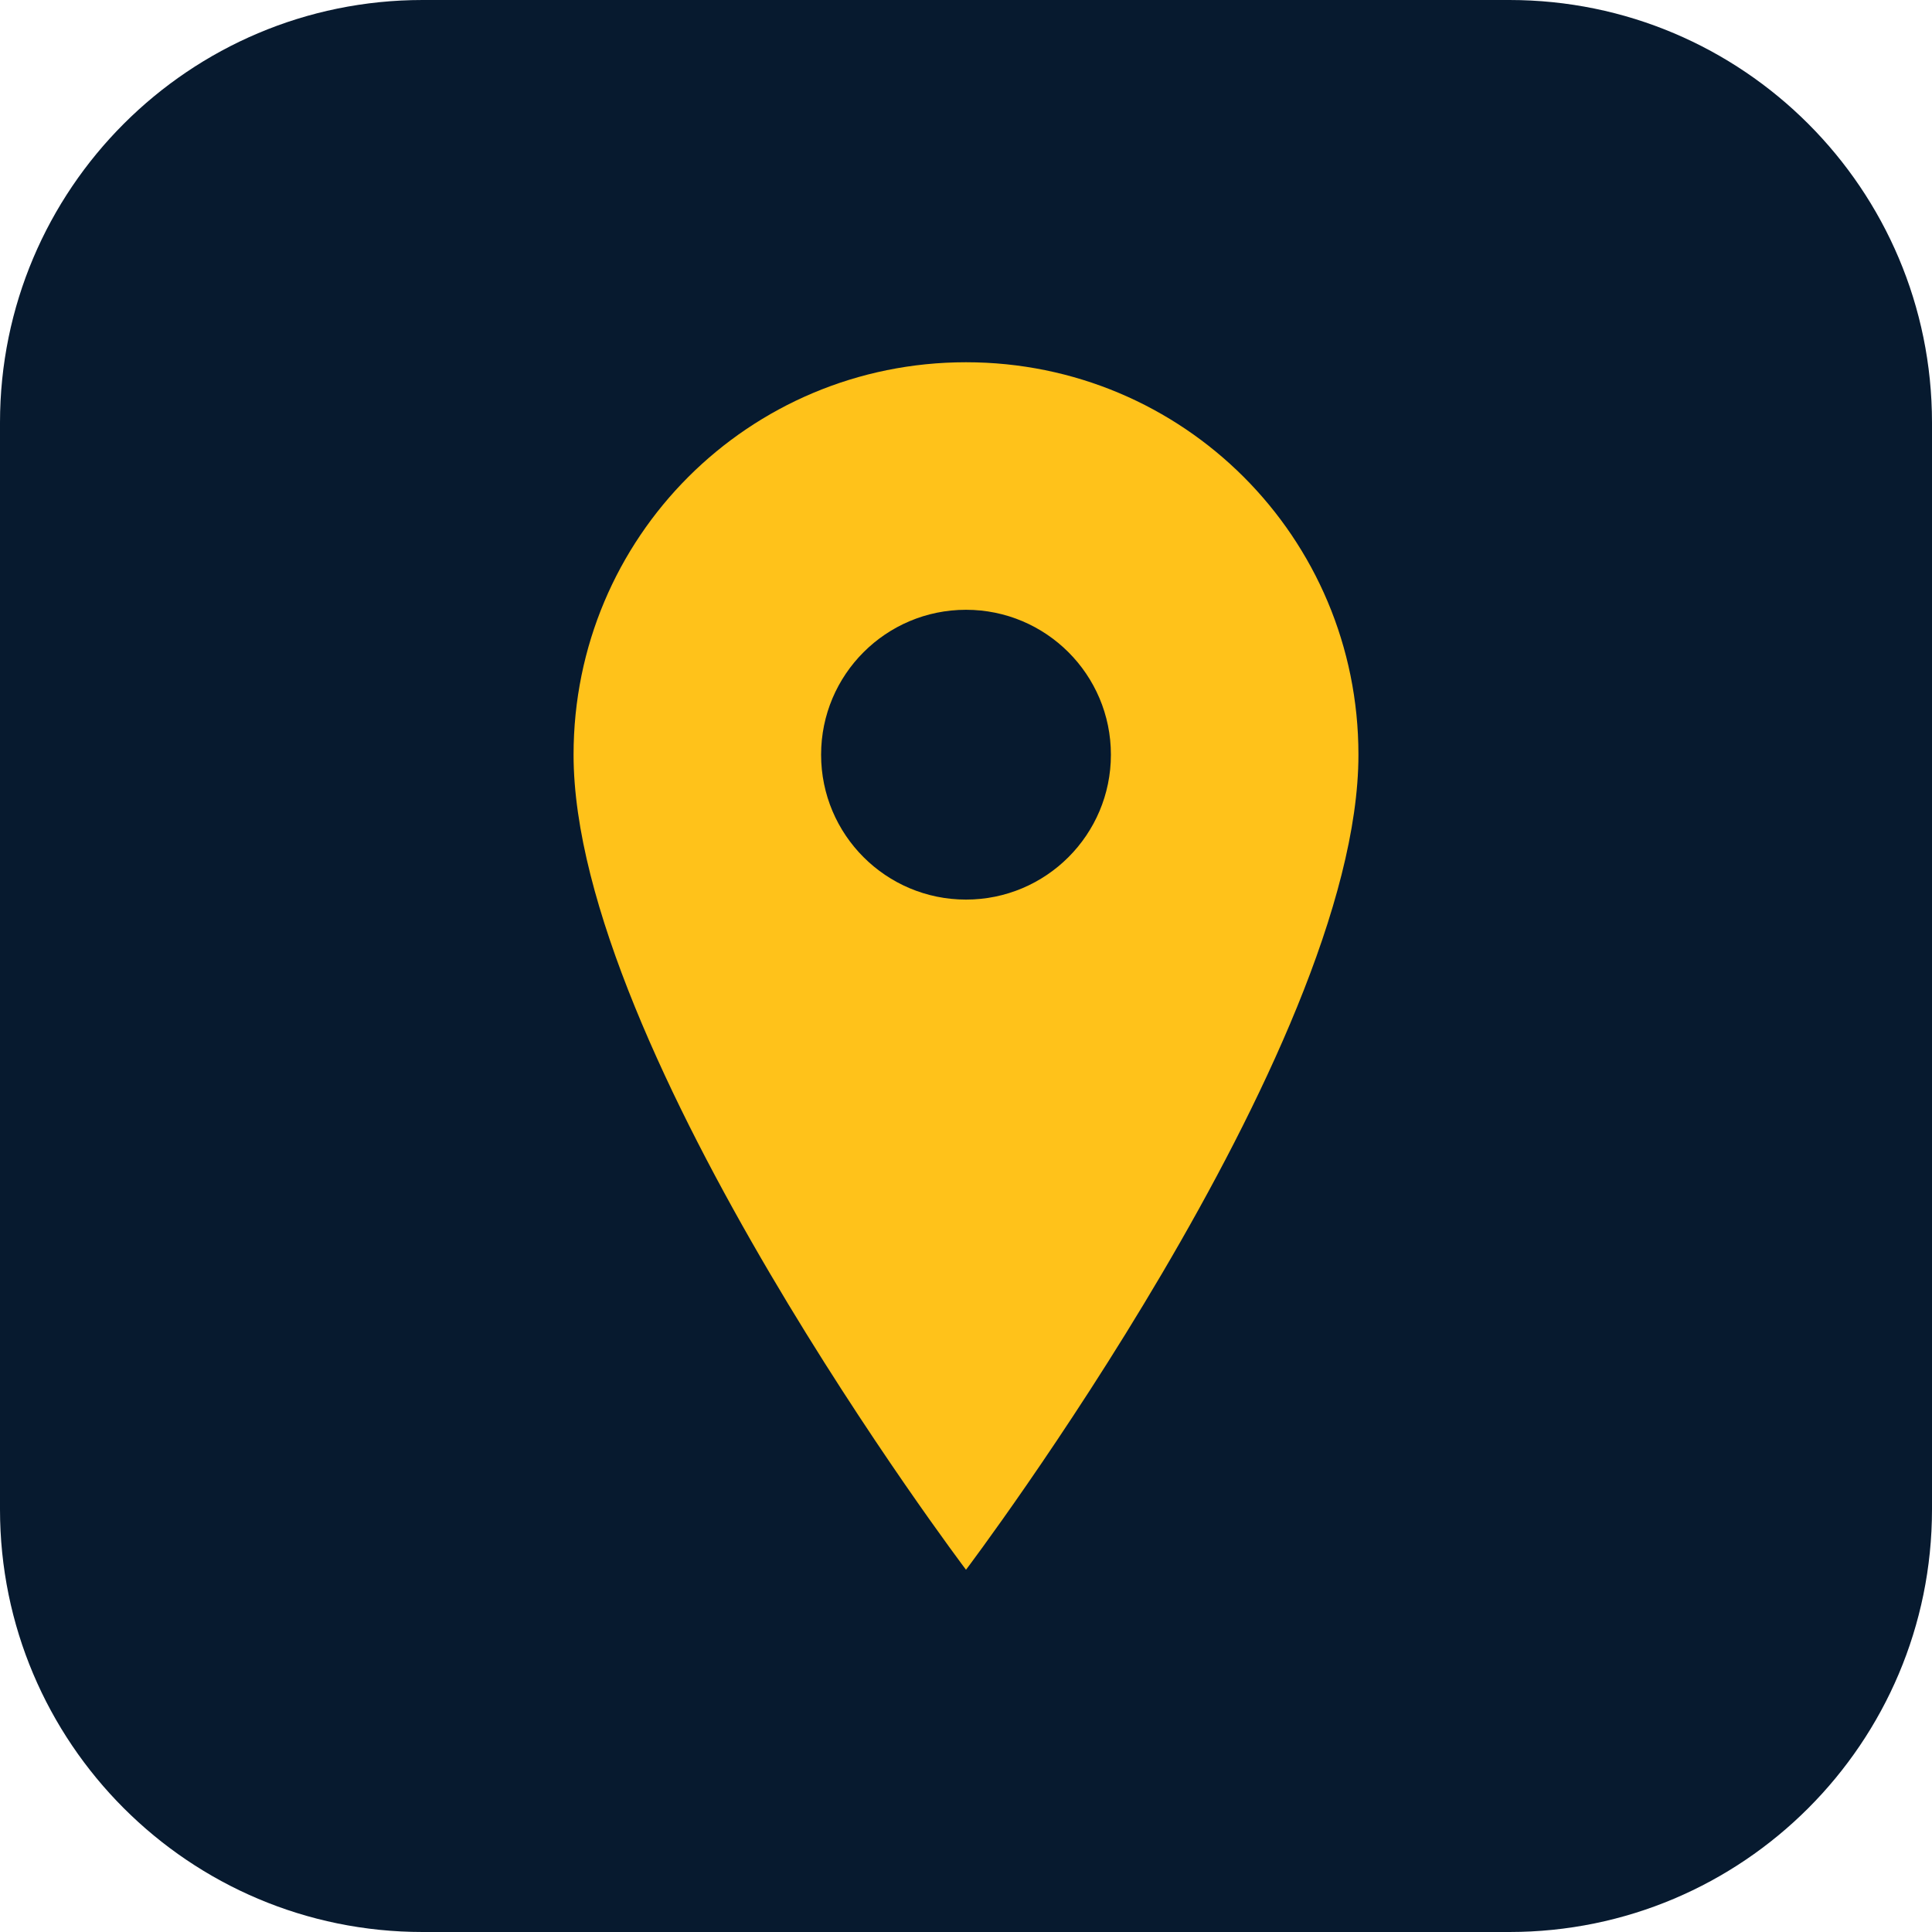
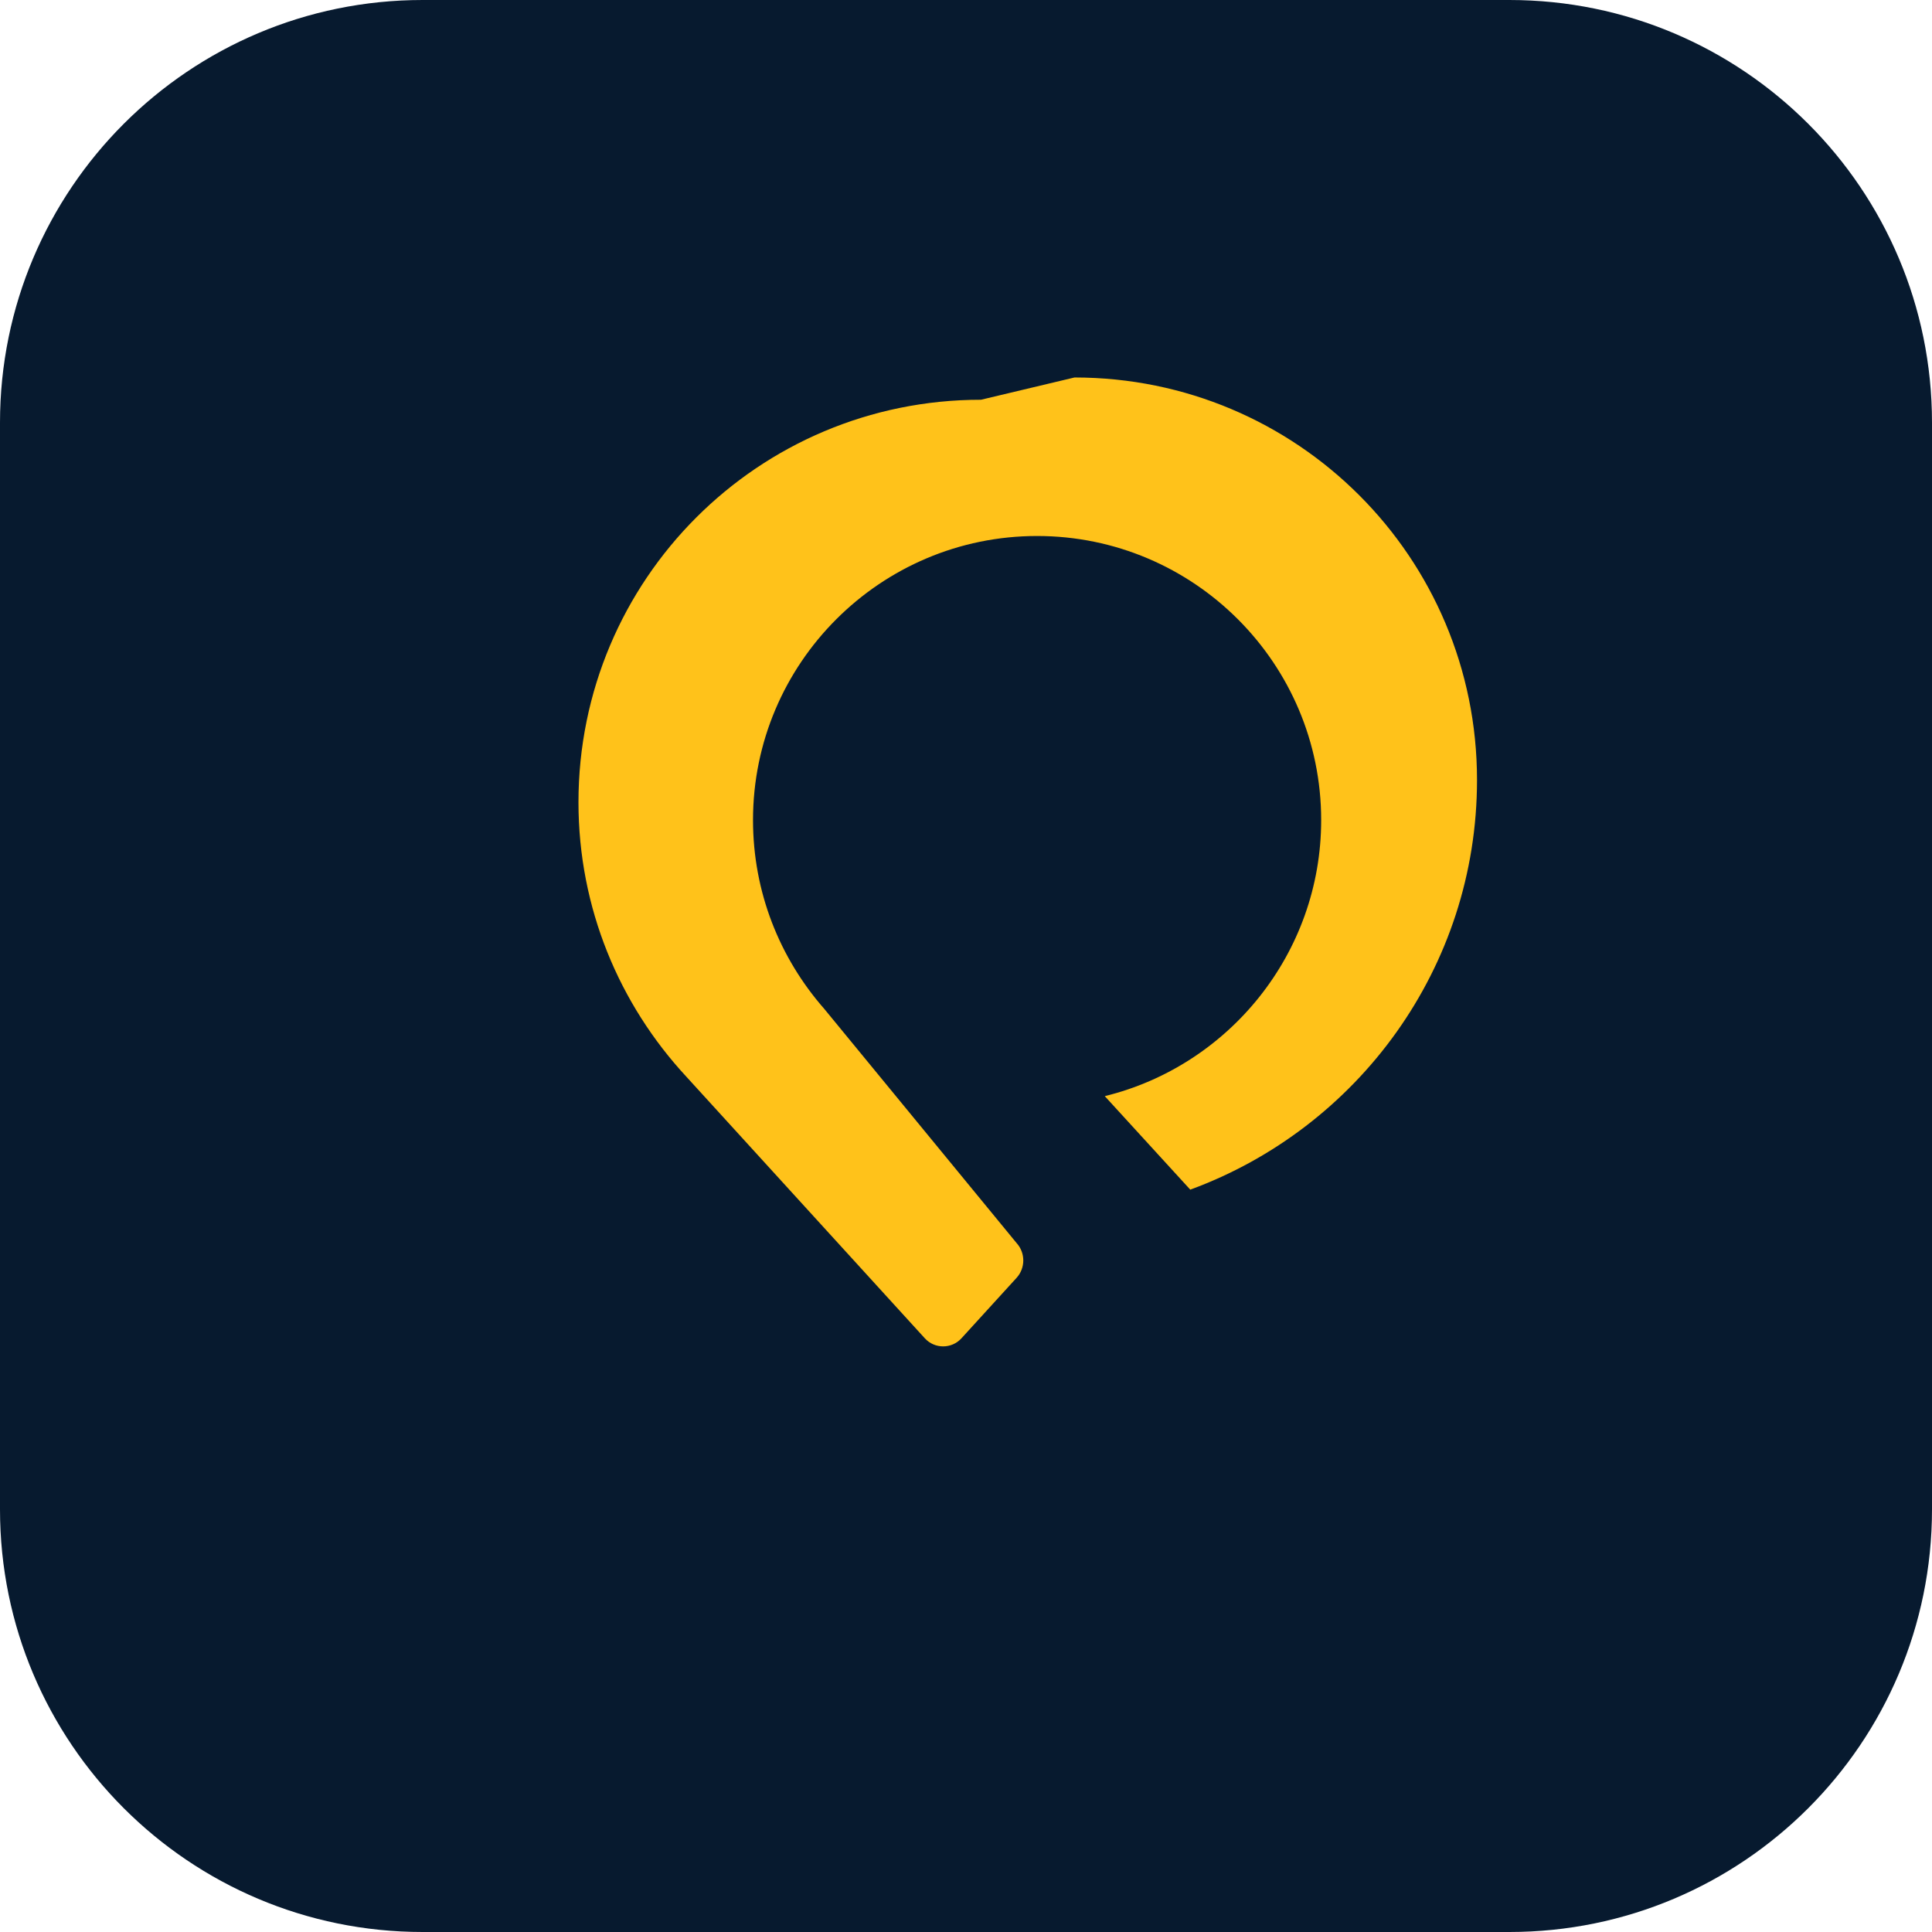
<svg xmlns="http://www.w3.org/2000/svg" viewBox="0 0 64 64">
  <rect width="64" height="64" rx="14" fill="#071A2F" />
-   <path fill="#FFC21A" d="M32 12c-7.2 0-13 5.8-13 13 0 9.8 13 27 13 27s13-17.2 13-27c0-7.2-5.8-13-13-13zm0 17.8a4.8 4.8 0 1 1 0-9.6 4.8 4.8 0 0 1 0 9.6z" />
+   <g transform="translate(14 11) scale(0.0295)">
+     <path fill="#FFC21A" d="M627 76C377 76 175 278 175 528c0 119 46 227 121 308l268 294c11 12 30 12 41 0l62-68c10-11 10-28 0-39L451 760c-50-57-80-131-80-212 0-176 143-319 319-319s319 143 319 319c0 150-104 276-243 310l96 105c188-69 322-249 322-460 0-250-202-452-452-452z" />
+   </g>
</svg>
